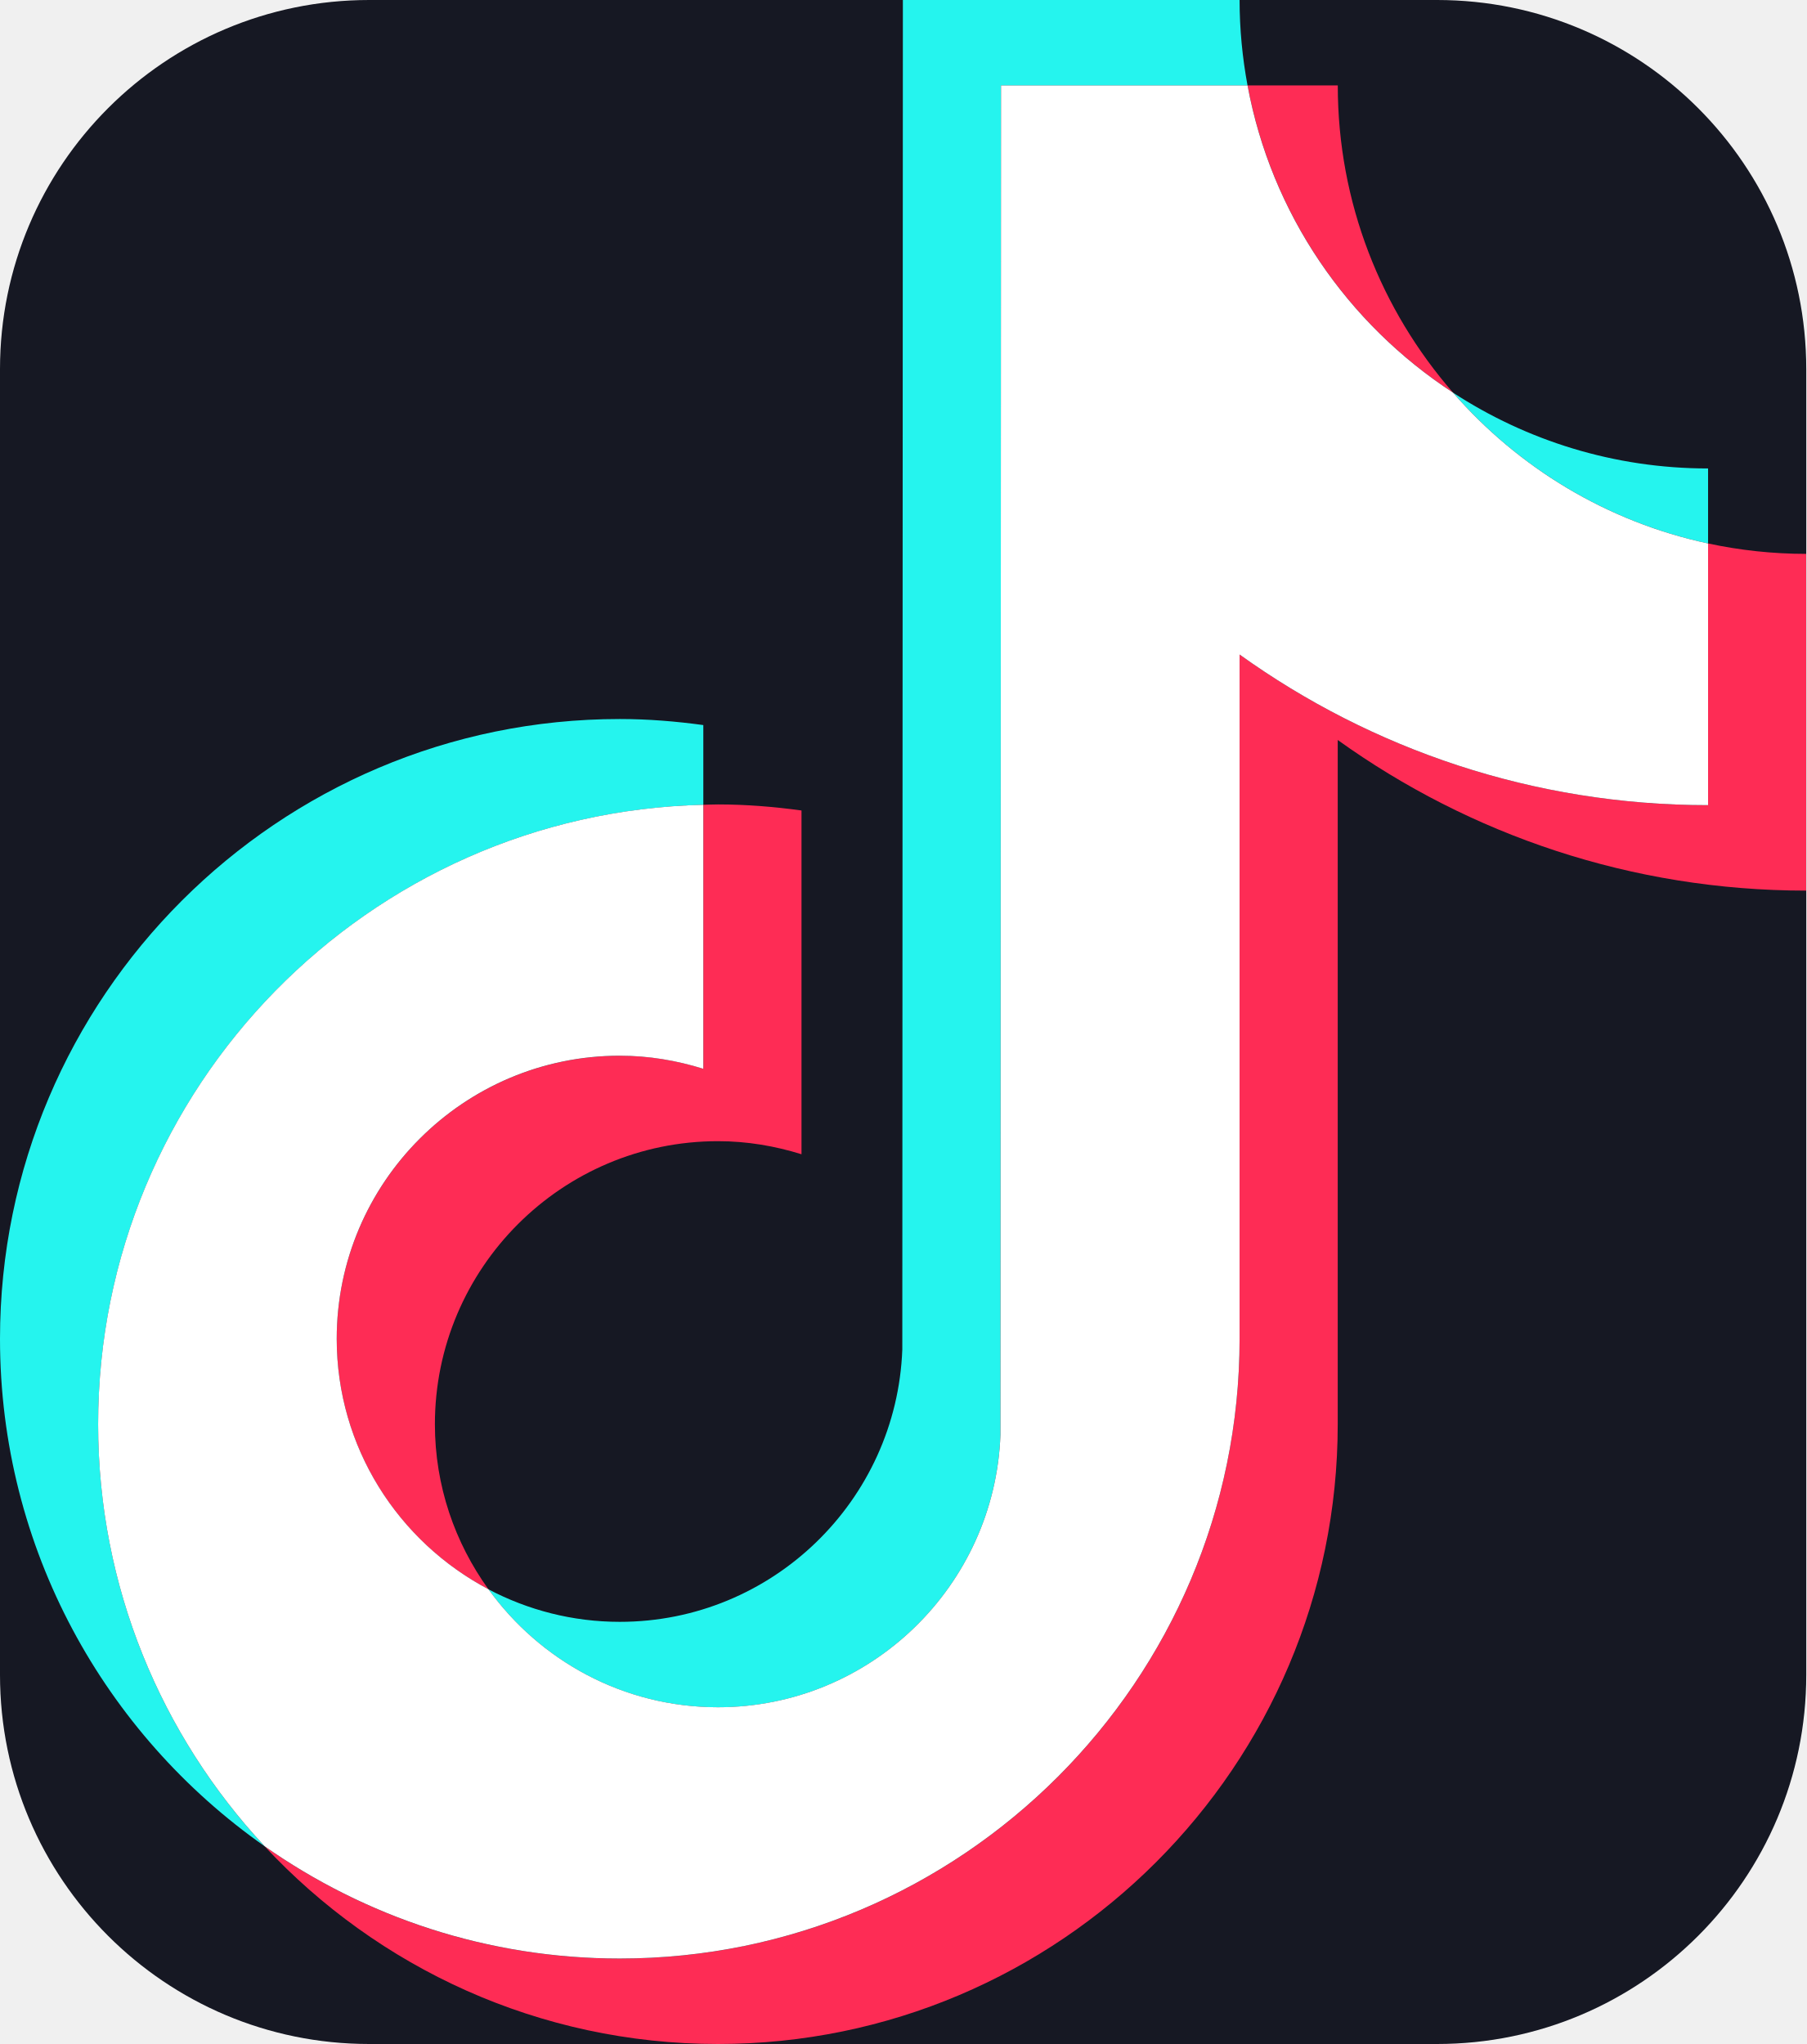
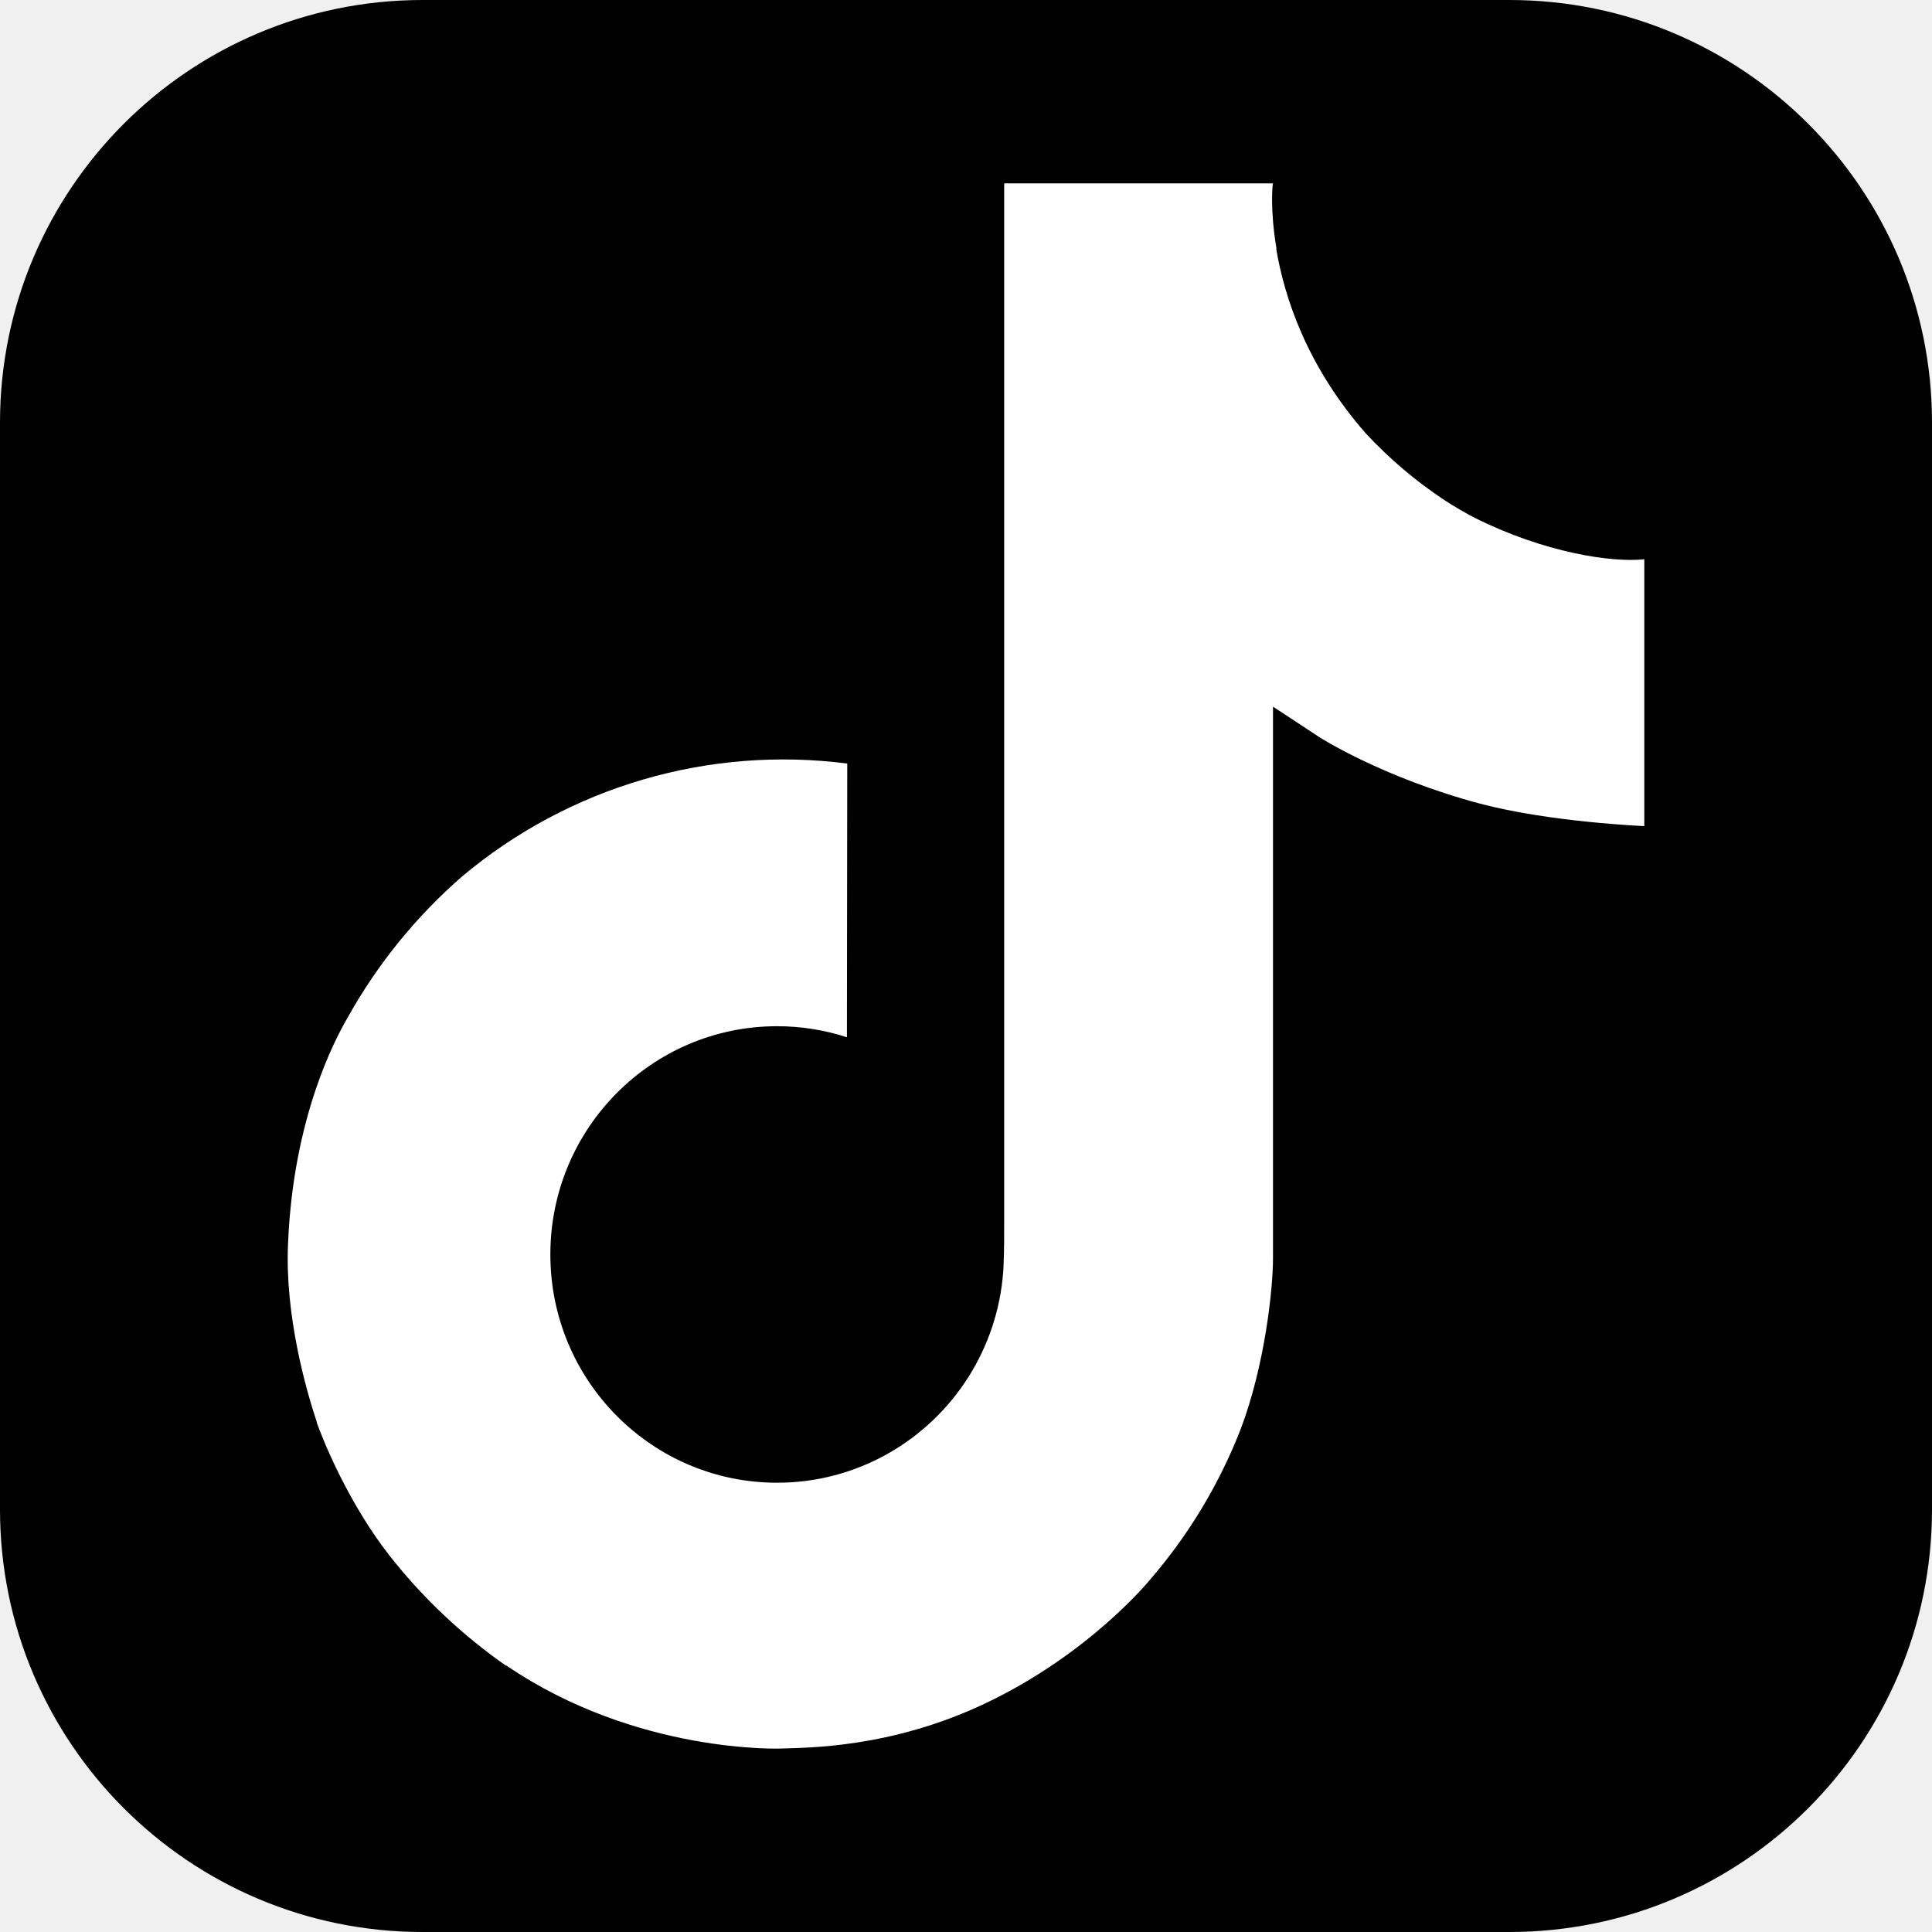
- <svg xmlns="http://www.w3.org/2000/svg" viewBox="0 0 352.28 398.67">
-   <rect width="352.28" height="398.67" rx="72" fill="#161823" />
-   <path d="M137.17 156.98v-15.56c-5.34-.73-10.76-1.18-16.29-1.18C54.23 140.24 0 194.47 0 261.13c0 40.9 20.43 77.09 51.61 98.97-20.12-21.6-32.46-50.53-32.46-82.31 0-65.7 52.69-119.28 118.03-120.81Z" fill="#25f4ee" />
-   <path d="M140.02 333c29.74 0 54-23.66 55.1-53.13l.11-263.2h48.08c-1-5.41-1.55-10.97-1.55-16.67h-65.67l-.11 263.2c-1.1 29.47-25.36 53.13-55.1 53.13-9.24 0-17.95-2.31-25.61-6.34C105.3 323.9 121.6 333 140.02 333ZM333.13 106V91.37c-18.34 0-35.43-5.45-49.76-14.8 12.76 14.65 30.09 25.22 49.76 29.43Z" fill="#25f4ee" />
-   <path d="M283.38 76.57c-13.98-16.05-22.47-37-22.47-59.91h-17.59c4.63 25.02 19.48 46.49 40.06 59.91ZM120.88 205.92c-30.44 0-55.21 24.77-55.21 55.21 0 21.2 12.03 39.62 29.6 48.86-6.55-9.08-10.45-20.18-10.45-32.2 0-30.44 24.77-55.21 55.21-55.21 5.68 0 11.13.94 16.29 2.55v-67.05c-5.34-.73-10.76-1.18-16.29-1.18-.96 0-1.9.05-2.85.07v51.49c-5.16-1.61-10.61-2.55-16.29-2.55Z" fill="#fe2c55" />
-   <path d="M333.13 106v51.04c-34.05 0-65.61-10.89-91.37-29.38v133.47c0 66.66-54.23 120.88-120.88 120.88-25.76 0-49.64-8.12-69.28-21.91 22.08 23.71 53.54 38.57 88.42 38.57 66.66 0 120.88-54.23 120.88-120.88V144.33c25.76 18.49 57.32 29.38 91.37 29.38v-65.68c-6.57 0-12.97-.71-19.14-2.03Z" fill="#fe2c55" />
-   <path d="M241.76 261.13V127.66c25.76 18.49 57.32 29.38 91.37 29.38V106c-19.67-4.21-37-14.77-49.76-29.43-20.58-13.42-35.43-34.88-40.06-59.91h-48.08l-.11 263.2c-1.1 29.47-25.36 53.13-55.1 53.13-18.42 0-34.72-9.1-44.75-23.01-17.57-9.25-29.6-27.67-29.6-48.86 0-30.44 24.77-55.21 55.21-55.21 5.68 0 11.13.94 16.29 2.55v-51.49C71.83 158.5 19.14 212.08 19.14 277.78c0 31.78 12.34 60.71 32.46 82.31C71.23 373.87 95.12 382 120.88 382c66.65 0 120.88-54.23 120.88-120.88Z" fill="#ffffff" />
+ <svg xmlns="http://www.w3.org/2000/svg" width="96" height="96" viewBox="0 0 96 96" fill="none">
+   <rect width="96" height="96" rx="21" fill="black" style="fill:black;fill-opacity:1;" />
+   <path d="M73.31 25.746C72.785 25.474 72.274 25.177 71.779 24.855C70.339 23.902 69.019 22.781 67.847 21.514C64.914 18.158 63.819 14.754 63.415 12.37H63.431C63.094 10.392 63.234 9.112 63.255 9.112H49.897V60.762C49.897 61.456 49.897 62.141 49.868 62.819C49.868 62.903 49.86 62.98 49.855 63.071C49.855 63.108 49.855 63.147 49.847 63.186C49.847 63.196 49.847 63.206 49.847 63.215C49.706 65.069 49.112 66.859 48.117 68.429C47.122 69.998 45.757 71.299 44.141 72.218C42.456 73.176 40.552 73.678 38.614 73.676C32.391 73.676 27.347 68.601 27.347 62.334C27.347 56.067 32.391 50.992 38.614 50.992C39.792 50.991 40.963 51.177 42.083 51.541L42.099 37.941C38.699 37.502 35.244 37.772 31.954 38.735C28.663 39.697 25.608 41.332 22.98 43.534C20.678 45.535 18.742 47.921 17.261 50.587C16.697 51.559 14.569 55.466 14.312 61.806C14.15 65.404 15.231 69.133 15.746 70.673V70.706C16.07 71.613 17.326 74.709 19.372 77.32C21.022 79.413 22.972 81.253 25.158 82.778V82.746L25.19 82.778C31.657 87.172 38.826 86.884 38.826 86.884C40.067 86.834 44.225 86.884 48.946 84.646C54.183 82.166 57.164 78.47 57.164 78.47C59.069 76.262 60.583 73.745 61.643 71.028C62.851 67.851 63.255 64.04 63.255 62.517V35.115C63.417 35.213 65.575 36.64 65.575 36.64C65.575 36.64 68.684 38.633 73.535 39.931C77.016 40.854 81.704 41.049 81.704 41.049V27.789C80.061 27.967 76.725 27.448 73.31 25.746Z" fill="white" style="fill:white;fill-opacity:1;" />
</svg>
